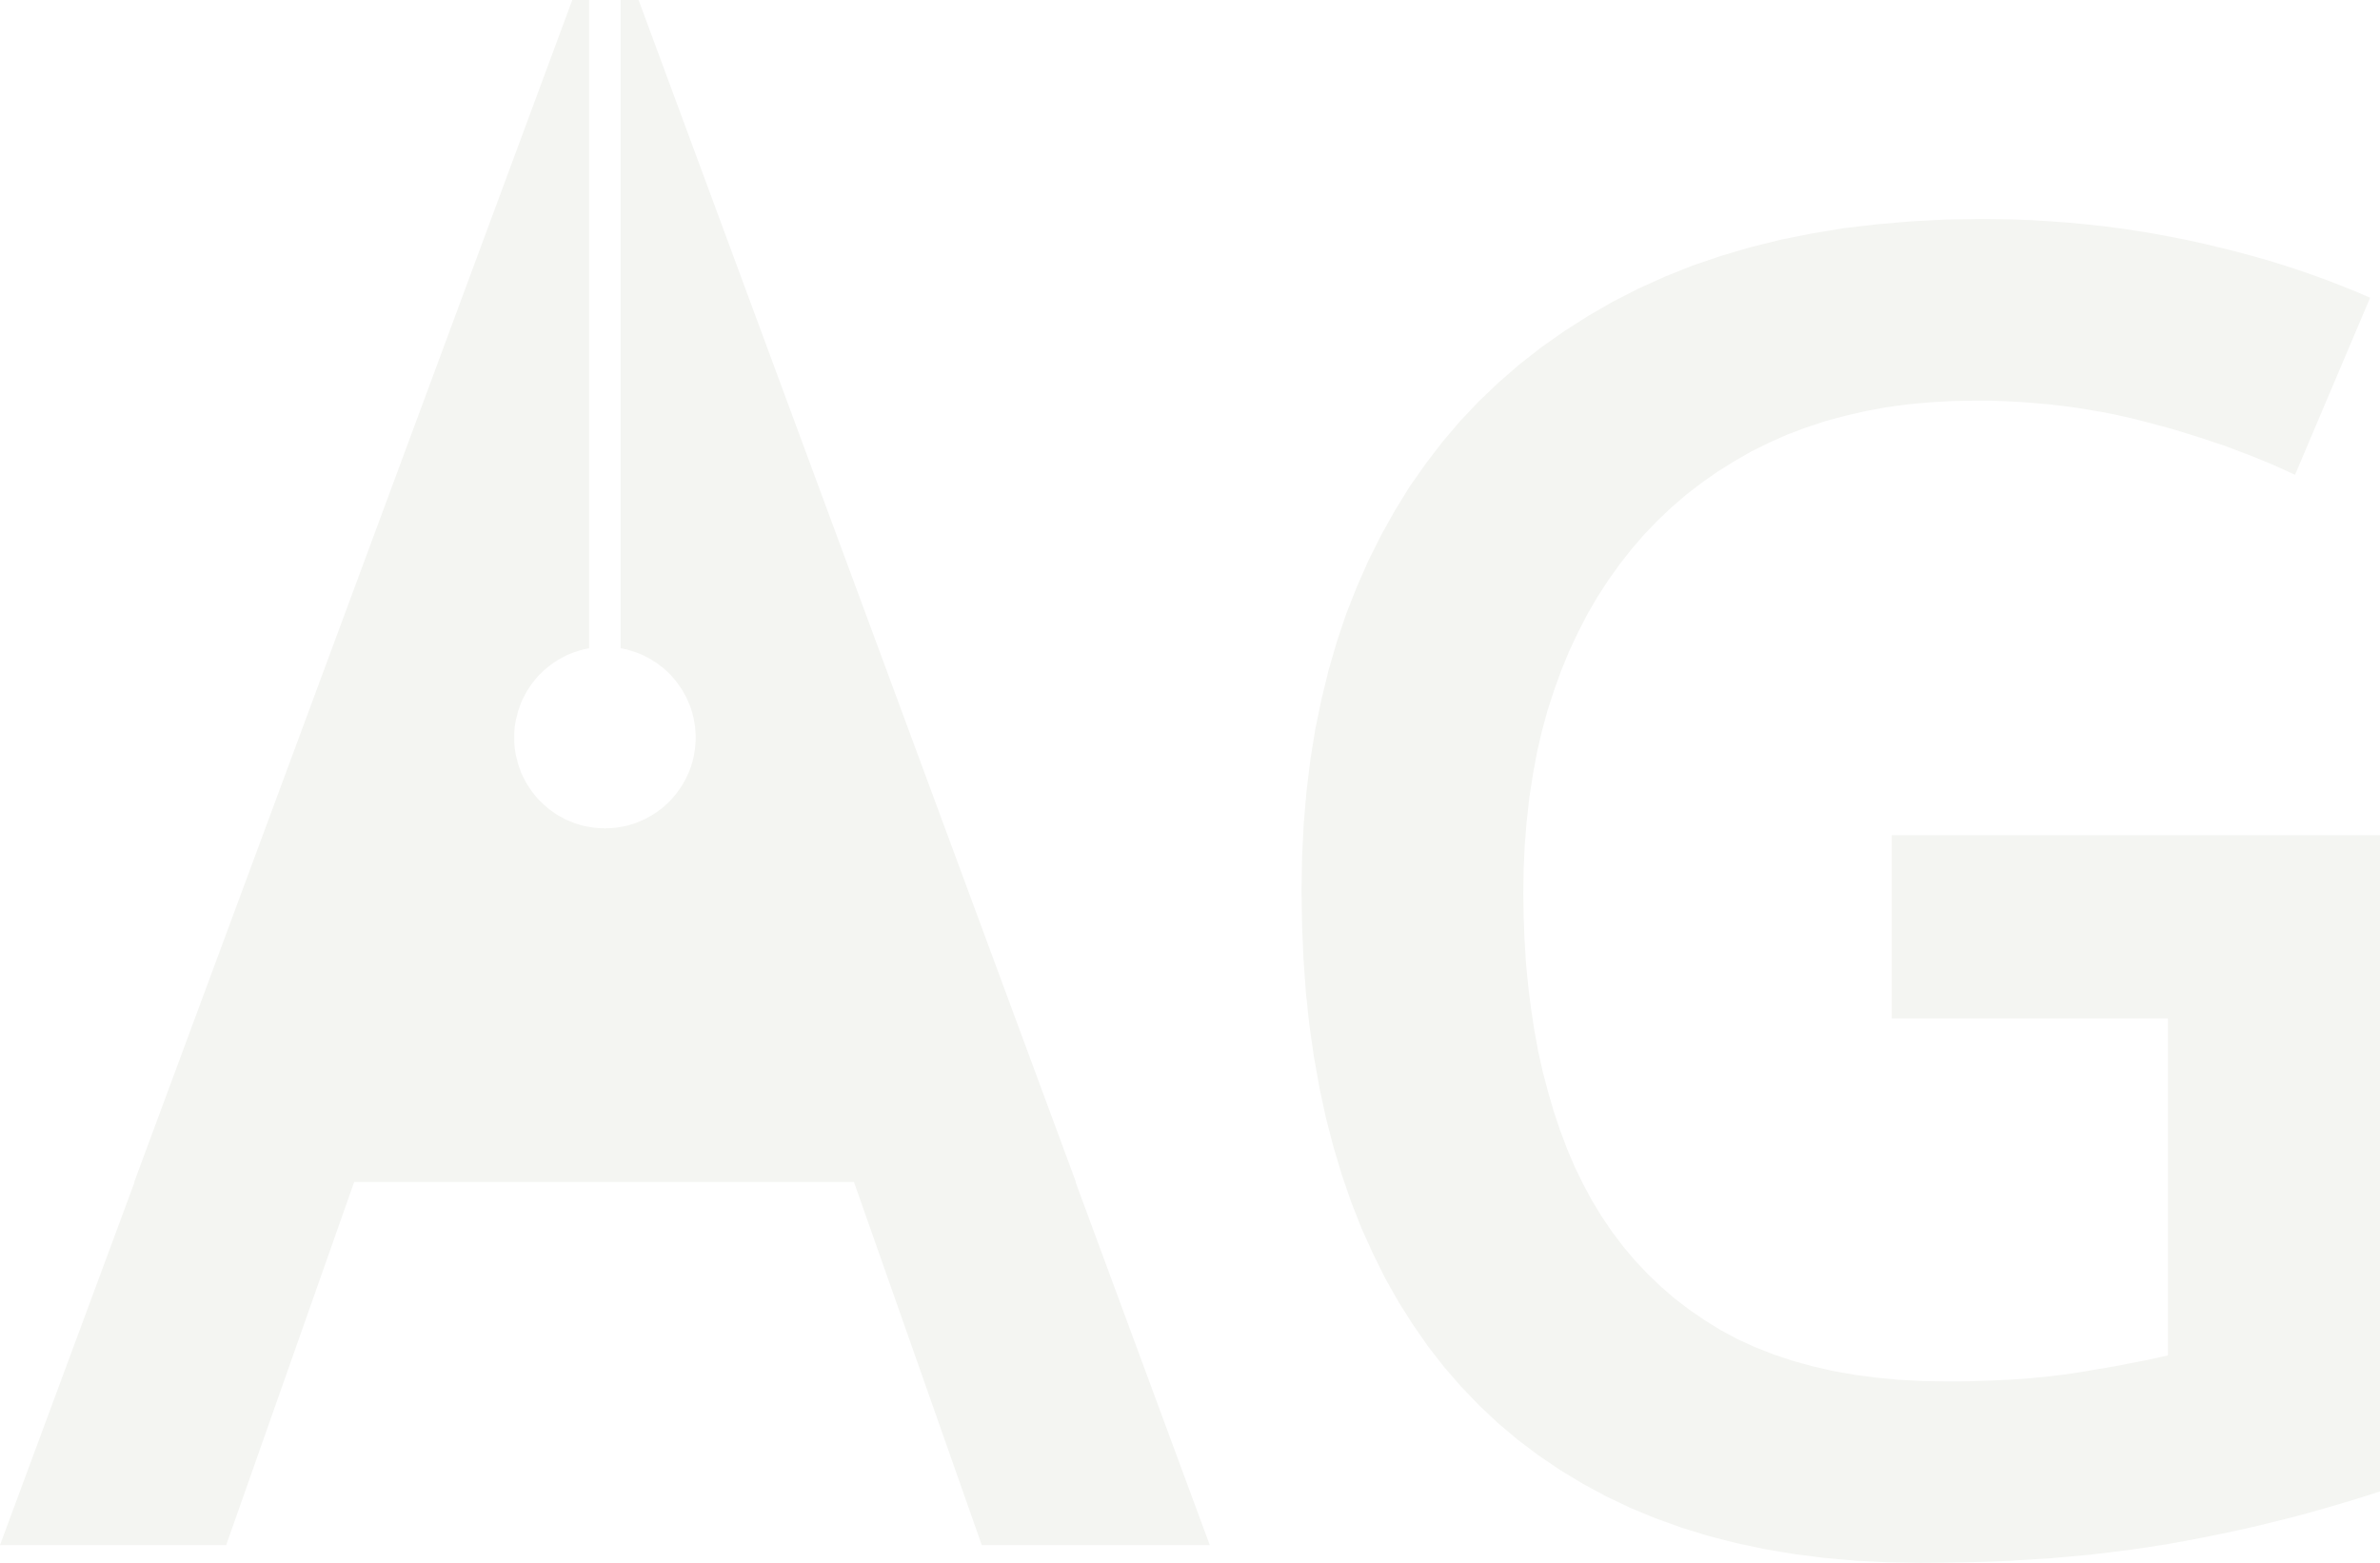
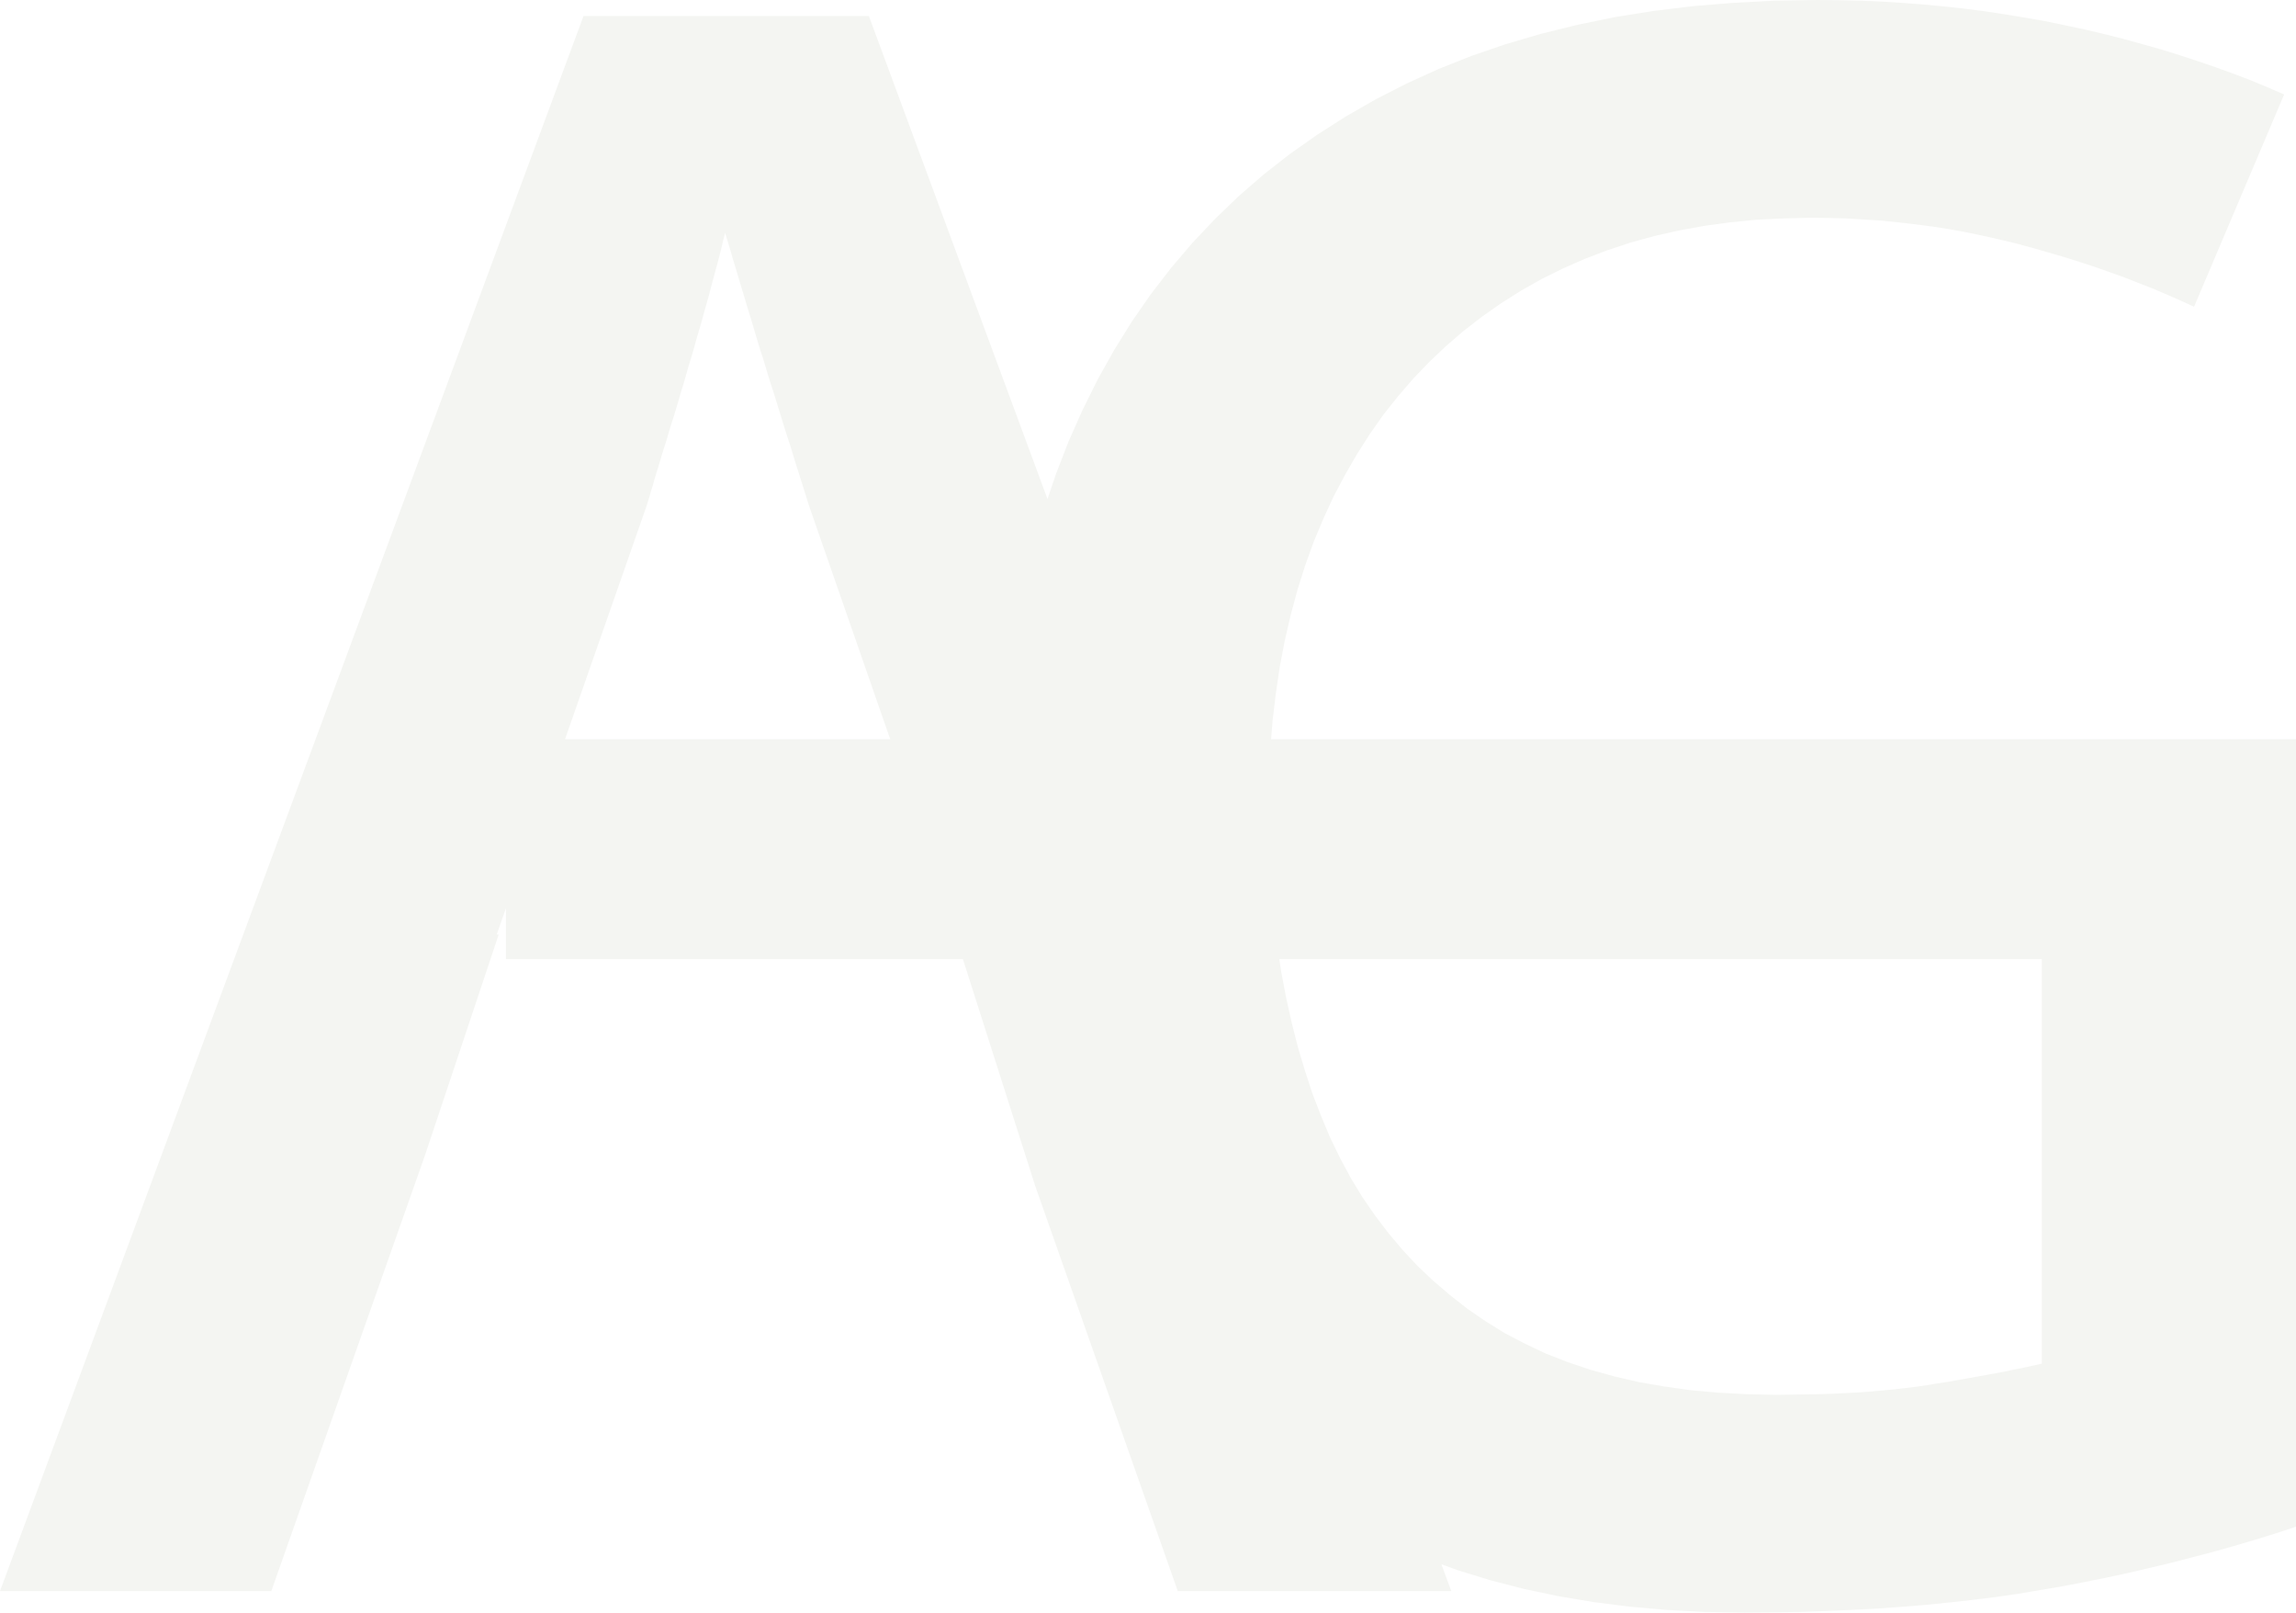
- <svg xmlns="http://www.w3.org/2000/svg" viewBox="0 0 129.96 85.35" width="129.96" height="85.35">
-   <path fill="#F4F5F2" d="M129.96 45.61 L129.96 81.45 L129.02 81.75 L128.07 82.04 L127.12 82.32 L126.17 82.59 L125.21 82.85 L124.24 83.09 L123.27 83.33 L122.30 83.55 L121.31 83.76 L120.33 83.96 L119.33 84.15 L118.34 84.33 L117.32 84.49 L116.29 84.64 L115.24 84.77 L114.17 84.90 L113.08 85.00 L111.96 85.10 L110.83 85.17 L109.68 85.24 L108.50 85.29 L107.31 85.32 L106.09 85.34 L104.86 85.35 L103.07 85.32 L101.32 85.23 L99.62 85.08 L97.97 84.87 L96.37 84.60 L94.81 84.27 L93.29 83.88 L91.83 83.43 L90.41 82.92 L89.03 82.35 L87.71 81.72 L86.43 81.03 L85.19 80.28 L84.01 79.48 L82.88 78.63 L81.80 77.72 L80.77 76.75 L79.79 75.73 L78.86 74.66 L77.98 73.53 L77.16 72.35 L76.38 71.12 L75.65 69.83 L74.98 68.48 L74.35 67.09 L73.78 65.64 L73.27 64.16 L72.81 62.62 L72.40 61.04 L72.05 59.41 L71.75 57.73 L71.50 56.00 L71.31 54.23 L71.18 52.41 L71.10 50.55 L71.07 48.63 L71.10 46.79 L71.19 44.99 L71.34 43.23 L71.55 41.51 L71.82 39.83 L72.16 38.19 L72.55 36.59 L73.00 35.04 L73.51 33.52 L74.09 32.05 L74.72 30.62 L75.42 29.22 L76.17 27.88 L76.97 26.58 L77.84 25.34 L78.75 24.15 L79.72 23.01 L80.75 21.92 L81.83 20.89 L82.97 19.90 L84.16 18.97 L85.41 18.09 L86.71 17.26 L88.06 16.48 L89.47 15.76 L90.93 15.10 L92.43 14.50 L93.99 13.97 L95.59 13.50 L97.24 13.09 L98.94 12.75 L100.69 12.46 L102.49 12.25 L104.34 12.09 L106.23 11.99 L108.18 11.96 L109.15 11.97 L110.11 11.99 L111.06 12.03 L112.01 12.09 L112.96 12.16 L113.90 12.25 L114.83 12.35 L115.76 12.47 L116.69 12.61 L117.61 12.76 L118.52 12.93 L119.43 13.11 L120.34 13.31 L121.22 13.52 L122.10 13.74 L122.96 13.97 L123.81 14.21 L124.65 14.47 L125.48 14.74 L126.29 15.02 L127.09 15.31 L127.88 15.62 L128.66 15.93 L129.42 16.26 L125.32 25.93 L124.71 25.65 L124.09 25.37 L123.46 25.11 L122.81 24.85 L122.15 24.60 L121.49 24.35 L120.80 24.12 L120.11 23.89 L119.40 23.67 L118.69 23.45 L117.96 23.25 L117.21 23.05 L116.46 22.86 L115.71 22.69 L114.95 22.53 L114.18 22.40 L113.41 22.27 L112.64 22.17 L111.86 22.08 L111.07 22.01 L110.28 21.95 L109.49 21.91 L108.69 21.88 L107.89 21.88 L106.62 21.90 L105.39 21.97 L104.19 22.08 L103.01 22.24 L101.87 22.45 L100.75 22.71 L99.67 23.00 L98.61 23.35 L97.58 23.74 L96.59 24.18 L95.62 24.66 L94.68 25.20 L93.77 25.77 L92.90 26.38 L92.07 27.02 L91.27 27.71 L90.51 28.43 L89.78 29.19 L89.09 29.99 L88.43 30.83 L87.81 31.70 L87.22 32.61 L86.67 33.56 L86.16 34.55 L85.68 35.57 L85.25 36.62 L84.86 37.70 L84.50 38.81 L84.19 39.95 L83.92 41.12 L83.70 42.32 L83.51 43.55 L83.37 44.81 L83.26 46.11 L83.20 47.43 L83.18 48.78 L83.20 50.09 L83.25 51.38 L83.33 52.64 L83.45 53.87 L83.60 55.07 L83.78 56.25 L83.99 57.40 L84.24 58.52 L84.53 59.62 L84.84 60.69 L85.19 61.73 L85.57 62.74 L85.99 63.73 L86.45 64.67 L86.94 65.58 L87.47 66.45 L88.04 67.29 L88.64 68.08 L89.29 68.85 L89.97 69.57 L90.69 70.26 L91.44 70.91 L92.24 71.52 L93.07 72.09 L93.94 72.63 L94.85 73.12 L95.81 73.56 L96.80 73.95 L97.84 74.30 L98.92 74.60 L100.04 74.86 L101.21 75.07 L102.41 75.23 L103.66 75.35 L104.95 75.42 L106.28 75.44 L106.94 75.44 L107.59 75.43 L108.23 75.41 L108.84 75.39 L109.44 75.36 L110.02 75.33 L110.59 75.29 L111.14 75.24 L111.67 75.19 L112.18 75.13 L112.68 75.07 L113.16 75.00 L113.63 74.93 L114.09 74.85 L114.55 74.77 L115.00 74.70 L115.44 74.62 L115.88 74.54 L116.31 74.45 L116.74 74.37 L117.16 74.29 L117.58 74.20 L117.98 74.11 L118.38 74.02 L118.38 55.62 L103.30 55.62 L103.30 45.61Z M0.00 84.38 L7.35 64.55 L7.33 64.55 L31.25 0.00 L32.17 0.00 L32.17 35.40 L32.07 35.42 L31.95 35.45 L31.83 35.47 L31.71 35.51 L31.59 35.54 L31.48 35.58 L31.36 35.62 L31.25 35.66 L31.14 35.70 L31.02 35.75 L30.91 35.80 L30.80 35.86 L30.70 35.91 L30.59 35.97 L30.48 36.03 L30.38 36.10 L30.28 36.16 L30.18 36.23 L30.08 36.30 L29.98 36.38 L29.89 36.45 L29.80 36.53 L29.70 36.61 L29.62 36.69 L29.53 36.78 L29.44 36.86 L29.36 36.95 L29.28 37.04 L29.20 37.14 L29.13 37.23 L29.05 37.33 L28.98 37.43 L28.91 37.53 L28.85 37.63 L28.78 37.73 L28.72 37.84 L28.66 37.95 L28.61 38.05 L28.55 38.16 L28.50 38.27 L28.45 38.39 L28.41 38.50 L28.37 38.61 L28.33 38.73 L28.29 38.84 L28.26 38.96 L28.23 39.08 L28.20 39.20 L28.17 39.31 L28.15 39.43 L28.13 39.55 L28.11 39.67 L28.10 39.80 L28.09 39.92 L28.08 40.04 L28.08 40.16 L28.08 40.28 L28.08 40.40 L28.08 40.52 L28.09 40.65 L28.10 40.77 L28.11 40.89 L28.13 41.01 L28.15 41.13 L28.17 41.25 L28.20 41.37 L28.23 41.49 L28.26 41.60 L28.29 41.72 L28.33 41.84 L28.37 41.95 L28.41 42.06 L28.45 42.18 L28.50 42.29 L28.55 42.40 L28.61 42.51 L28.66 42.62 L28.72 42.72 L28.78 42.83 L28.85 42.93 L28.91 43.03 L28.98 43.13 L29.05 43.23 L29.13 43.33 L29.20 43.42 L29.28 43.52 L29.36 43.61 L29.44 43.70 L29.53 43.78 L29.62 43.87 L29.70 43.95 L29.80 44.03 L29.89 44.11 L29.98 44.19 L30.08 44.26 L30.18 44.33 L30.28 44.40 L30.38 44.47 L30.48 44.53 L30.59 44.59 L30.70 44.65 L30.80 44.71 L30.91 44.76 L31.02 44.81 L31.14 44.86 L31.25 44.90 L31.36 44.95 L31.48 44.99 L31.59 45.02 L31.71 45.06 L31.83 45.09 L31.95 45.12 L32.07 45.14 L32.19 45.16 L32.31 45.18 L32.43 45.20 L32.55 45.21 L32.67 45.22 L32.79 45.23 L32.91 45.23 L33.03 45.24 L33.15 45.23 L33.28 45.23 L33.40 45.22 L33.52 45.21 L33.64 45.20 L33.76 45.18 L33.88 45.16 L34.00 45.14 L34.12 45.12 L34.24 45.09 L34.35 45.06 L34.47 45.02 L34.59 44.99 L34.70 44.95 L34.82 44.90 L34.93 44.86 L35.04 44.81 L35.15 44.76 L35.26 44.71 L35.37 44.65 L35.47 44.59 L35.58 44.53 L35.68 44.47 L35.78 44.40 L35.89 44.33 L35.98 44.26 L36.08 44.19 L36.18 44.11 L36.27 44.03 L36.36 43.95 L36.45 43.87 L36.54 43.78 L36.62 43.70 L36.70 43.61 L36.78 43.52 L36.86 43.42 L36.94 43.33 L37.01 43.23 L37.08 43.13 L37.15 43.03 L37.22 42.93 L37.28 42.83 L37.34 42.72 L37.40 42.62 L37.46 42.51 L37.51 42.40 L37.56 42.29 L37.61 42.18 L37.66 42.06 L37.70 41.95 L37.74 41.84 L37.77 41.72 L37.81 41.60 L37.84 41.49 L37.87 41.37 L37.89 41.25 L37.91 41.13 L37.93 41.01 L37.95 40.89 L37.96 40.77 L37.97 40.65 L37.98 40.52 L37.99 40.40 L37.99 40.28 L37.99 40.16 L37.98 40.04 L37.97 39.92 L37.96 39.80 L37.95 39.67 L37.93 39.55 L37.91 39.43 L37.89 39.31 L37.87 39.20 L37.84 39.08 L37.81 38.96 L37.77 38.84 L37.74 38.73 L37.70 38.61 L37.66 38.50 L37.61 38.39 L37.56 38.27 L37.51 38.16 L37.46 38.05 L37.40 37.95 L37.34 37.84 L37.28 37.73 L37.22 37.63 L37.15 37.53 L37.08 37.43 L37.01 37.33 L36.94 37.23 L36.86 37.14 L36.78 37.04 L36.70 36.95 L36.62 36.86 L36.54 36.78 L36.45 36.69 L36.36 36.61 L36.27 36.53 L36.18 36.45 L36.08 36.38 L35.98 36.30 L35.89 36.23 L35.78 36.16 L35.68 36.10 L35.58 36.03 L35.47 35.97 L35.37 35.91 L35.26 35.86 L35.15 35.80 L35.04 35.75 L34.93 35.70 L34.82 35.66 L34.70 35.62 L34.59 35.58 L34.47 35.54 L34.35 35.51 L34.24 35.47 L34.12 35.45 L34.00 35.42 L33.89 35.40 L33.89 0.00 L34.87 0.00 L58.75 64.55 L58.73 64.55 L66.06 84.38 L53.61 84.38 L46.63 64.55 L19.34 64.55 L12.35 84.38Z" />
+ <svg xmlns="http://www.w3.org/2000/svg" viewBox="0 0 104.51 73.39" width="104.51" height="73.39">
+   <path fill="#F4F5F2" d="M88.12 33.64 L104.51 33.64 L104.51 69.48 L103.57 69.79 L102.63 70.08 L101.68 70.36 L100.72 70.63 L99.76 70.88 L98.80 71.13 L97.83 71.36 L96.85 71.59 L95.87 71.80 L94.88 72.00 L93.89 72.19 L92.89 72.36 L91.88 72.53 L90.85 72.68 L89.80 72.81 L88.72 72.93 L87.63 73.04 L86.52 73.13 L85.39 73.21 L84.23 73.27 L83.06 73.32 L81.86 73.36 L80.65 73.38 L79.41 73.39 L77.62 73.36 L75.88 73.27 L74.18 73.12 L72.53 72.91 L70.92 72.64 L69.36 72.31 L67.85 71.92 L66.38 71.47 L65.61 71.19 L66.06 72.41 L53.61 72.41 L47.12 53.97 L43.83 43.65 L23.03 43.65 L23.03 41.33 L22.61 42.53 L22.70 42.53 L19.34 52.59 L19.34 52.59 L12.35 72.41 L0.00 72.41 L26.56 0.73 L39.55 0.73 L47.68 22.71 L48.07 21.56 L48.64 20.09 L49.28 18.65 L49.97 17.26 L50.72 15.92 L51.53 14.62 L52.39 13.38 L53.31 12.19 L54.28 11.05 L55.31 9.96 L56.39 8.92 L57.52 7.94 L58.71 7.01 L59.96 6.13 L61.26 5.30 L62.62 4.52 L64.03 3.80 L65.48 3.14 L66.99 2.54 L68.54 2.01 L70.14 1.54 L71.80 1.13 L73.50 0.78 L75.25 0.50 L77.05 0.28 L78.89 0.13 L80.79 0.03 L82.73 0.00 L83.70 0.01 L84.66 0.03 L85.62 0.07 L86.57 0.13 L87.51 0.20 L88.45 0.29 L89.39 0.39 L90.32 0.51 L91.24 0.65 L92.16 0.80 L93.08 0.96 L93.99 1.15 L94.89 1.34 L95.78 1.55 L96.65 1.77 L97.52 2.01 L98.37 2.25 L99.21 2.51 L100.03 2.78 L100.85 3.06 L101.65 3.35 L102.44 3.65 L103.21 3.97 L103.97 4.30 L99.87 13.96 L99.26 13.68 L98.64 13.41 L98.01 13.14 L97.37 12.89 L96.71 12.63 L96.04 12.39 L95.36 12.15 L94.66 11.92 L93.96 11.70 L93.24 11.49 L92.51 11.28 L91.77 11.08 L91.02 10.90 L90.26 10.73 L89.50 10.57 L88.73 10.43 L87.96 10.31 L87.19 10.21 L86.41 10.12 L85.63 10.04 L84.84 9.99 L84.04 9.94 L83.24 9.92 L82.44 9.91 L81.18 9.94 L79.95 10.00 L78.74 10.12 L77.57 10.28 L76.42 10.49 L75.31 10.74 L74.22 11.04 L73.16 11.39 L72.14 11.78 L71.14 12.22 L70.17 12.70 L69.23 13.23 L68.33 13.80 L67.46 14.41 L66.62 15.06 L65.82 15.75 L65.06 16.47 L64.33 17.23 L63.64 18.03 L62.98 18.86 L62.36 19.74 L61.78 20.65 L61.23 21.60 L60.71 22.58 L60.24 23.60 L59.80 24.65 L59.41 25.73 L59.06 26.84 L58.75 27.99 L58.48 29.16 L58.25 30.36 L58.07 31.59 L57.92 32.85 L57.86 33.64 L77.85 33.64Z M40.52 33.64 L36.82 23.00 L36.75 22.78 L36.68 22.55 L36.60 22.30 L36.52 22.04 L36.43 21.76 L36.34 21.47 L36.24 21.16 L36.14 20.84 L36.04 20.50 L35.93 20.15 L35.81 19.79 L35.69 19.41 L35.57 19.02 L35.45 18.63 L35.33 18.24 L35.21 17.85 L35.08 17.46 L34.96 17.07 L34.84 16.67 L34.72 16.27 L34.59 15.88 L34.47 15.48 L34.35 15.08 L34.23 14.67 L34.11 14.28 L33.99 13.89 L33.88 13.51 L33.77 13.15 L33.66 12.79 L33.56 12.45 L33.46 12.11 L33.36 11.79 L33.27 11.47 L33.18 11.17 L33.09 10.88 L33.01 10.60 L32.92 10.93 L32.84 11.28 L32.75 11.63 L32.66 11.98 L32.56 12.34 L32.46 12.71 L32.36 13.09 L32.26 13.47 L32.15 13.86 L32.04 14.25 L31.93 14.66 L31.81 15.06 L31.69 15.47 L31.58 15.88 L31.46 16.28 L31.34 16.67 L31.23 17.06 L31.12 17.45 L31.00 17.83 L30.89 18.21 L30.78 18.58 L30.67 18.95 L30.55 19.32 L30.44 19.68 L30.34 20.03 L30.23 20.37 L30.13 20.69 L30.04 21.00 L29.95 21.30 L29.86 21.58 L29.78 21.85 L29.71 22.11 L29.63 22.35 L29.57 22.58 L29.50 22.80 L29.44 23.00 L25.72 33.64Z M58.23 43.65 L58.33 44.29 L58.55 45.44 L58.80 46.56 L59.08 47.66 L59.40 48.73 L59.74 49.77 L60.13 50.78 L60.54 51.76 L61.00 52.71 L61.49 53.62 L62.02 54.49 L62.59 55.32 L63.20 56.12 L63.84 56.88 L64.52 57.61 L65.24 58.29 L66.00 58.94 L66.79 59.56 L67.62 60.13 L68.49 60.67 L69.41 61.15 L70.36 61.60 L71.36 61.99 L72.40 62.34 L73.48 62.64 L74.60 62.90 L75.76 63.10 L76.97 63.27 L78.21 63.38 L79.50 63.45 L80.83 63.48 L81.50 63.47 L82.15 63.46 L82.78 63.45 L83.40 63.43 L84.00 63.40 L84.58 63.37 L85.14 63.33 L85.69 63.28 L86.22 63.23 L86.74 63.17 L87.23 63.11 L87.71 63.04 L88.18 62.96 L88.65 62.89 L89.10 62.81 L89.55 62.73 L90.00 62.65 L90.44 62.57 L90.87 62.49 L91.30 62.41 L91.72 62.32 L92.13 62.24 L92.54 62.15 L92.94 62.06 L92.94 43.65 L88.12 43.65 L77.85 43.65Z" />
</svg>
